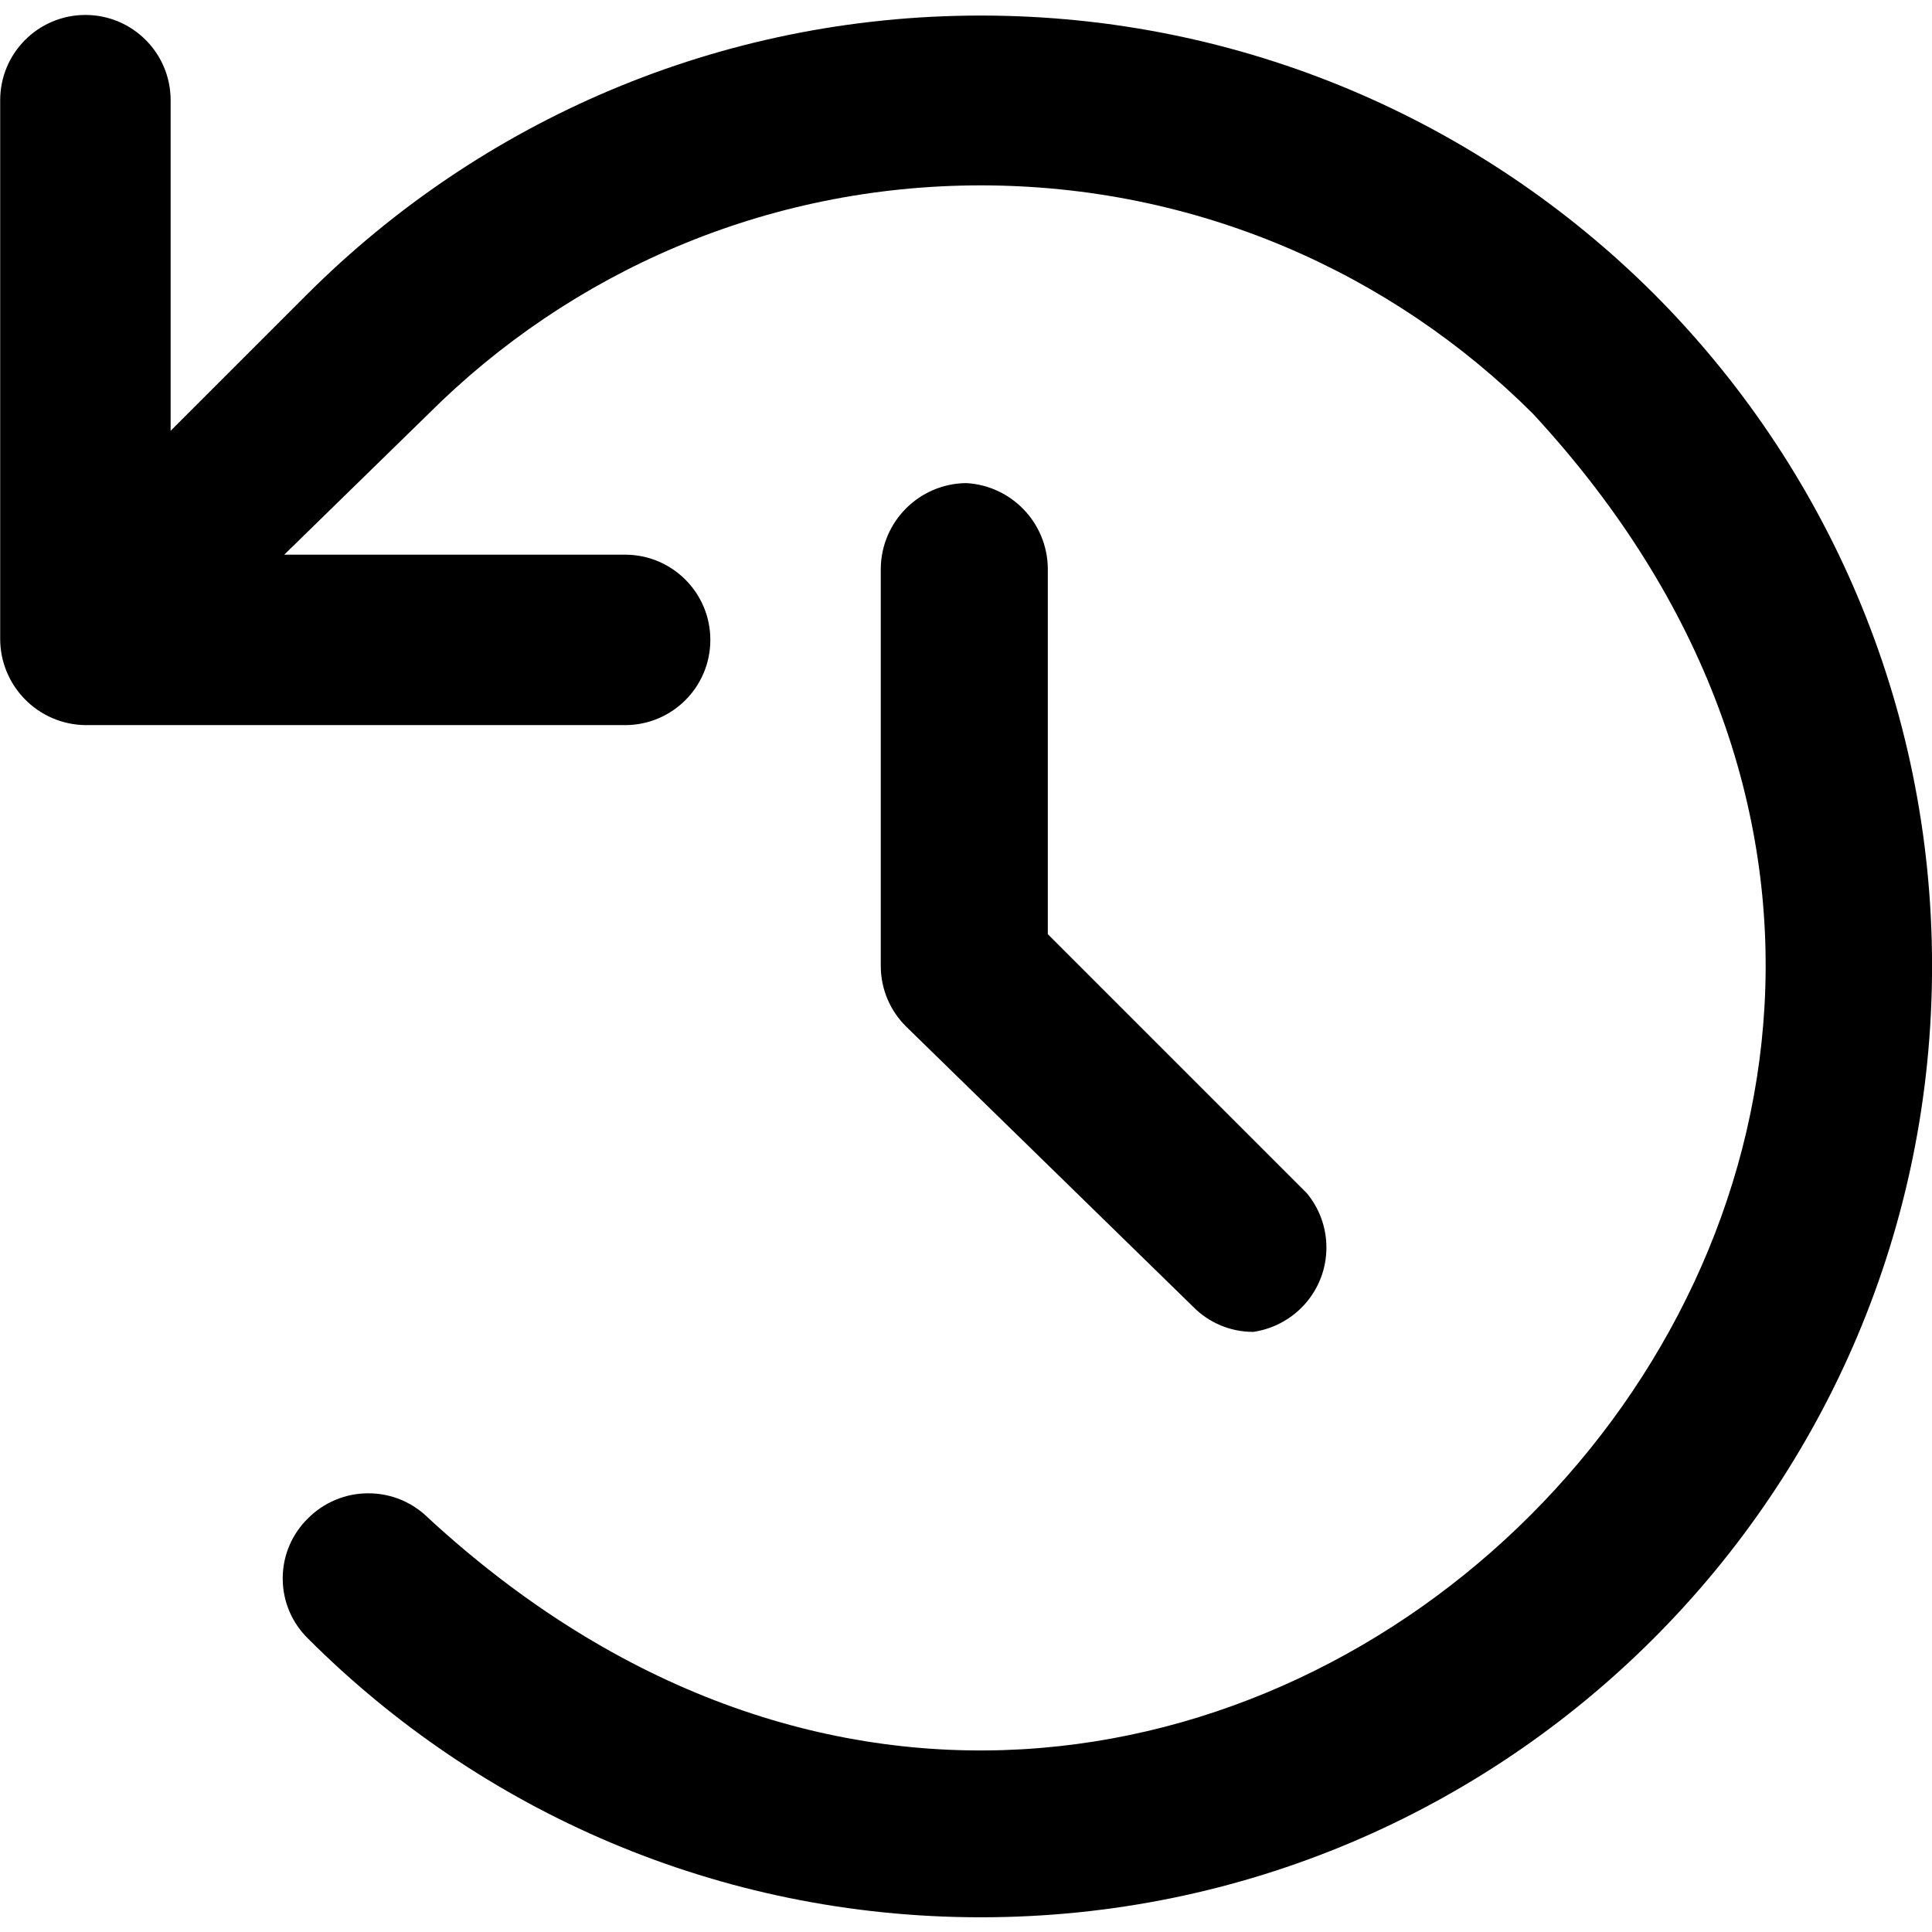
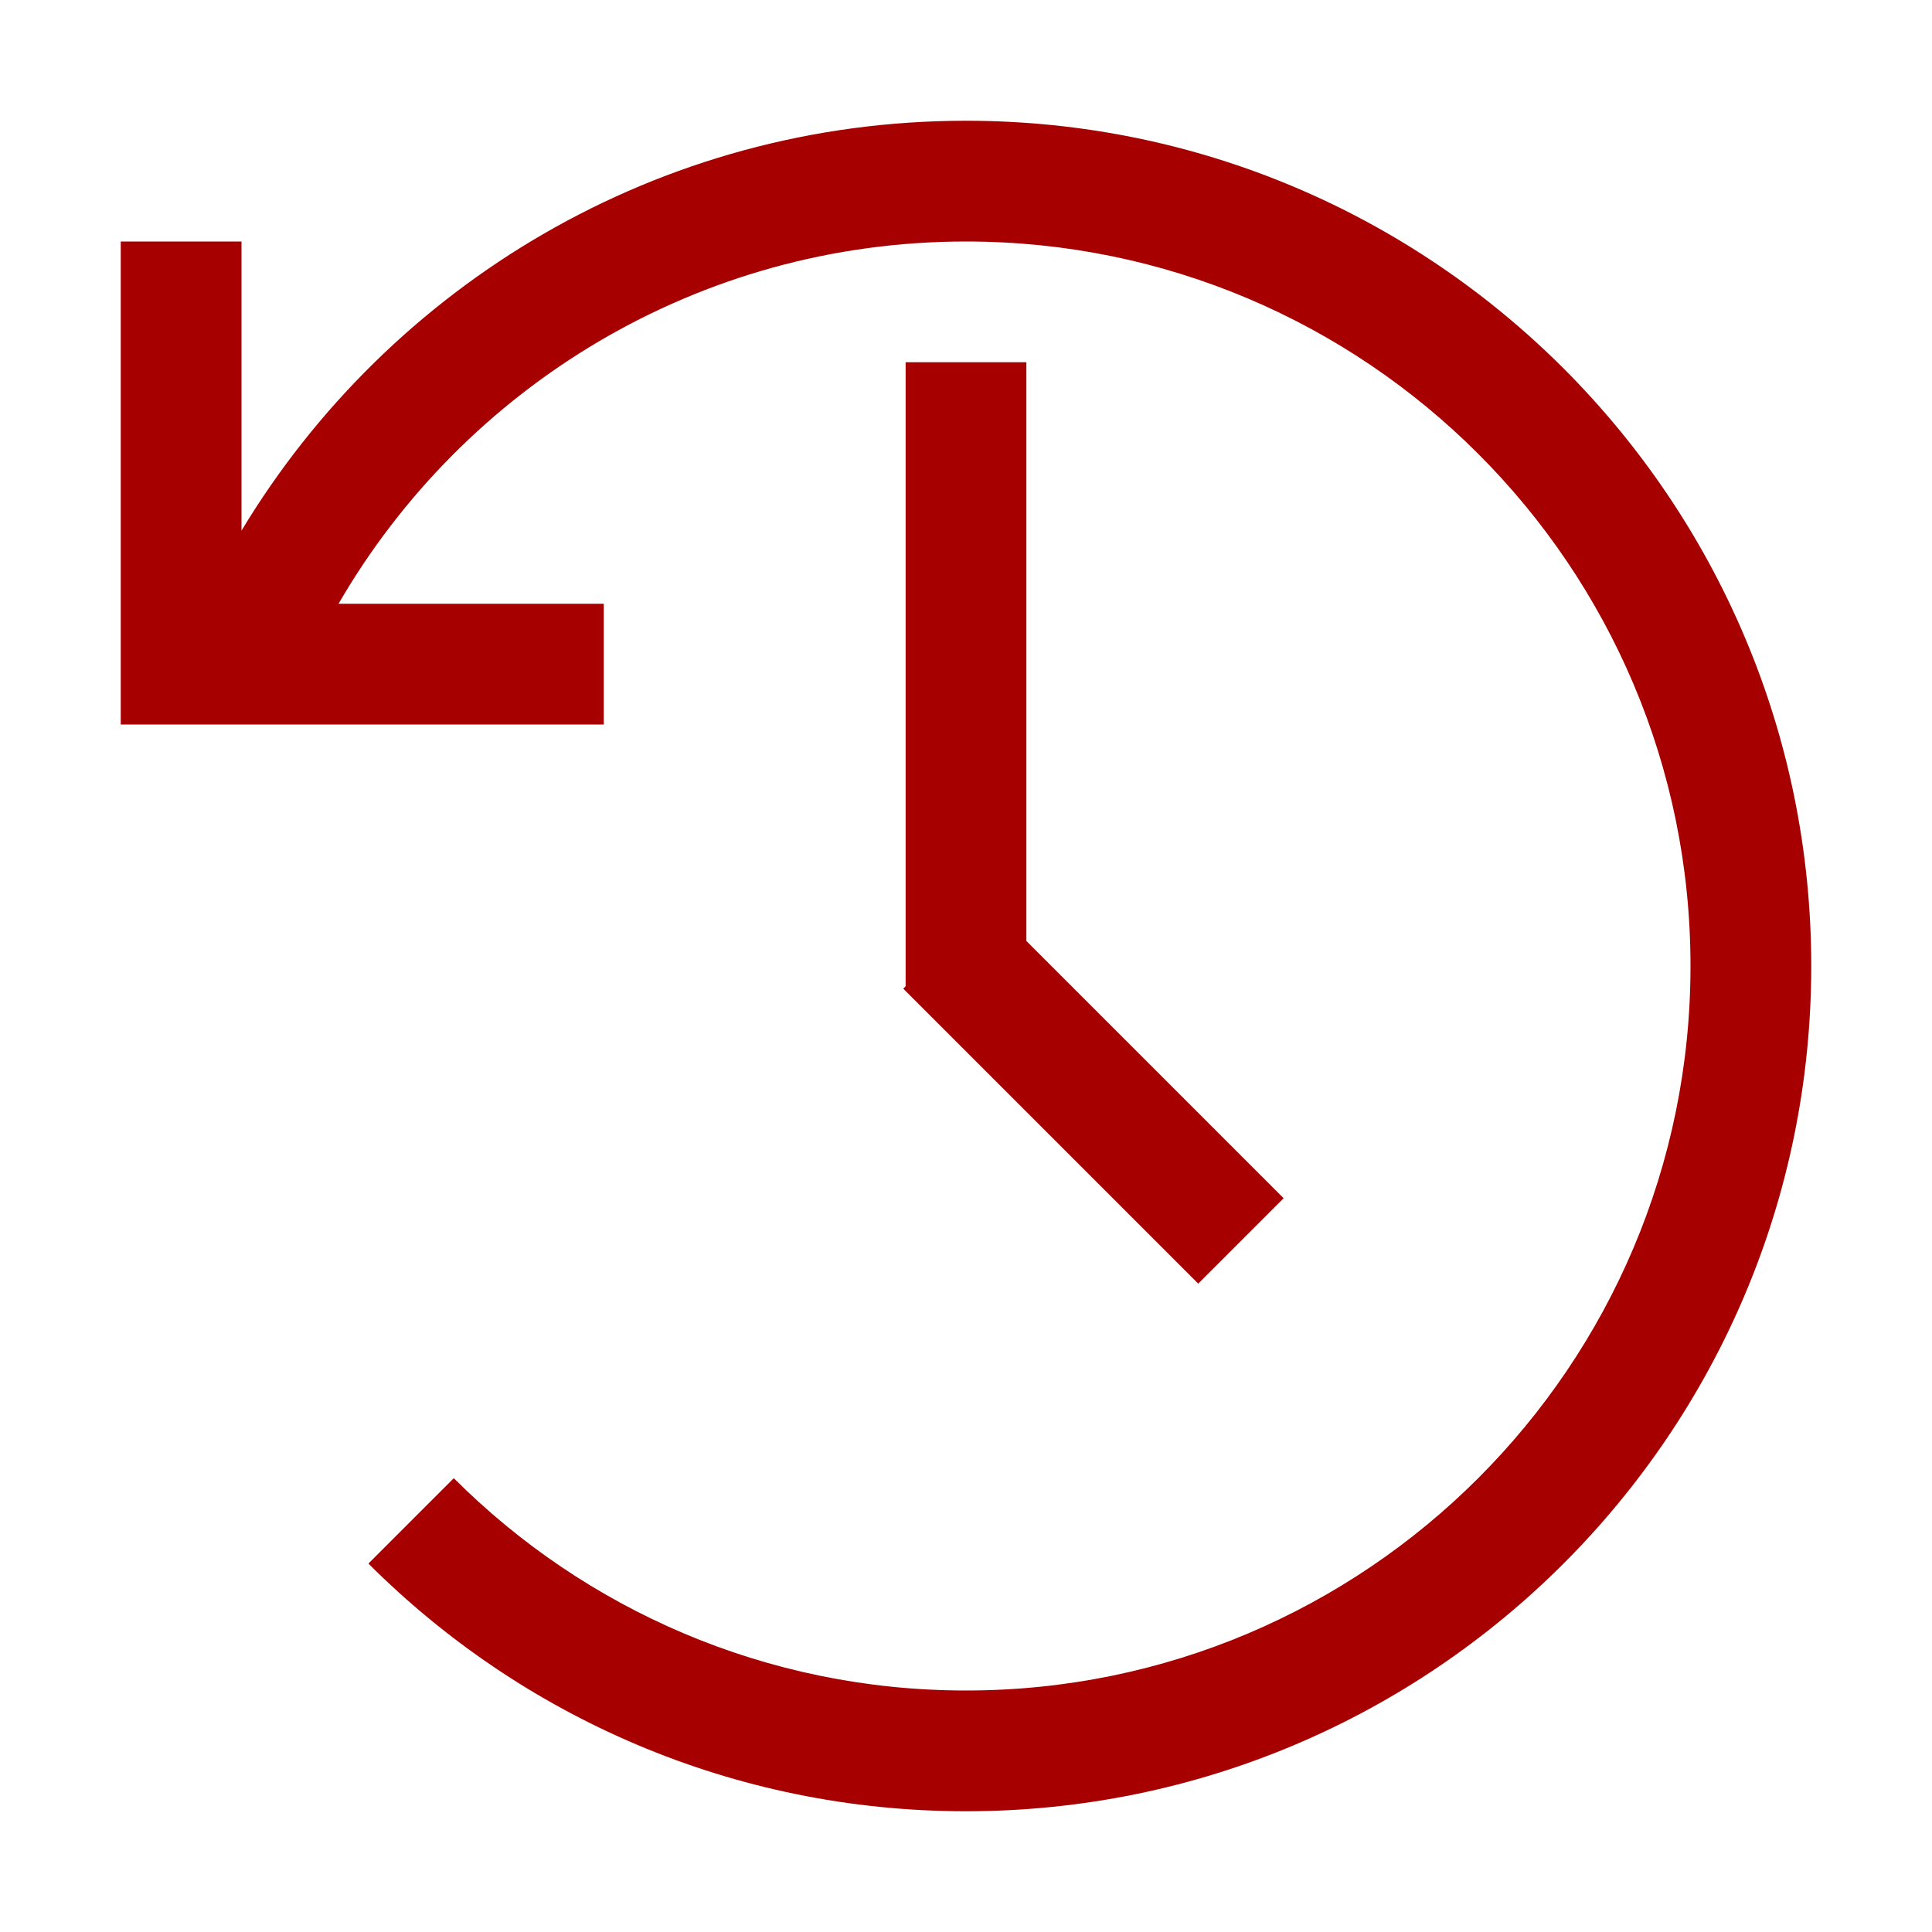
- <svg xmlns="http://www.w3.org/2000/svg" viewBox="0 0 1024 1024">
-   <path fill="currentColor" d="M876.353 155.475C784.993 64.491 658.979 8.242 519.828 8.242s-265.163 56.249-356.542 147.25l-72.854 72.854V53.095c0-24.945-20.222-45.168-45.168-45.168S.096 28.149.096 53.095V338.56c0 25.067 20.15 45.426 45.135 45.766h286.096c24.945 0 45.168-20.222 45.168-45.168s-20.222-45.168-45.168-45.168H150.656l76.485-74.678C302.093 144.507 405.558 98.25 519.829 98.25s217.736 46.257 292.695 121.07l-.007-.007c372.786 402.897-180.671 958.161-585.375 585.375-8.171-8.161-19.456-13.21-31.918-13.21s-23.747 5.048-31.92 13.21c-8.309 8.103-13.464 19.409-13.464 31.918s5.155 23.815 13.454 31.91l.01.008c91.243 91.243 217.293 147.678 356.525 147.678 278.462 0 504.201-225.739 504.201-504.201 0-139.231-56.434-265.282-147.678-356.525zM512 256.049c-24.81.335-44.833 20.358-45.168 45.135v210.815c.011 12.468 5.073 23.753 13.248 31.918L632.447 692.67c8.084 8.182 19.304 13.25 31.708 13.25h.222-.011c21.988-3.292 38.658-22.048 38.658-44.696 0-10.97-3.91-21.026-10.413-28.851l.059.073-137.31-137.31V301.215c-.294-24.201-19.326-43.864-43.245-45.162l-.116-.006z" />
+ <svg xmlns="http://www.w3.org/2000/svg" width="100%" height="100%" viewBox="0 0 1024 1024" version="1.1" xml:space="preserve" style="fill-rule:evenodd;clip-rule:evenodd;stroke-linejoin:round;stroke-miterlimit:2;">
+   <path d="M179.44,320L320,320L320,384L64,384L64,128L128,128L128,281.251C206.422,151.113 349.118,64 512,64C759.258,64 960,264.742 960,512C960,759.258 759.258,960 512,960C388.371,960 276.371,909.814 195.278,828.722L240.524,783.476C310.032,852.984 406.032,896 512,896C723.935,896 896,723.935 896,512C896,300.065 723.935,128 512,128C369.987,128 245.876,205.258 179.44,320ZM544,498.745L680.342,635.088L635.088,680.342L478.748,524.002L480,522.75L480,192L544,192L544,498.745Z" style="fill:rgb(166,0,0);" />
</svg>
